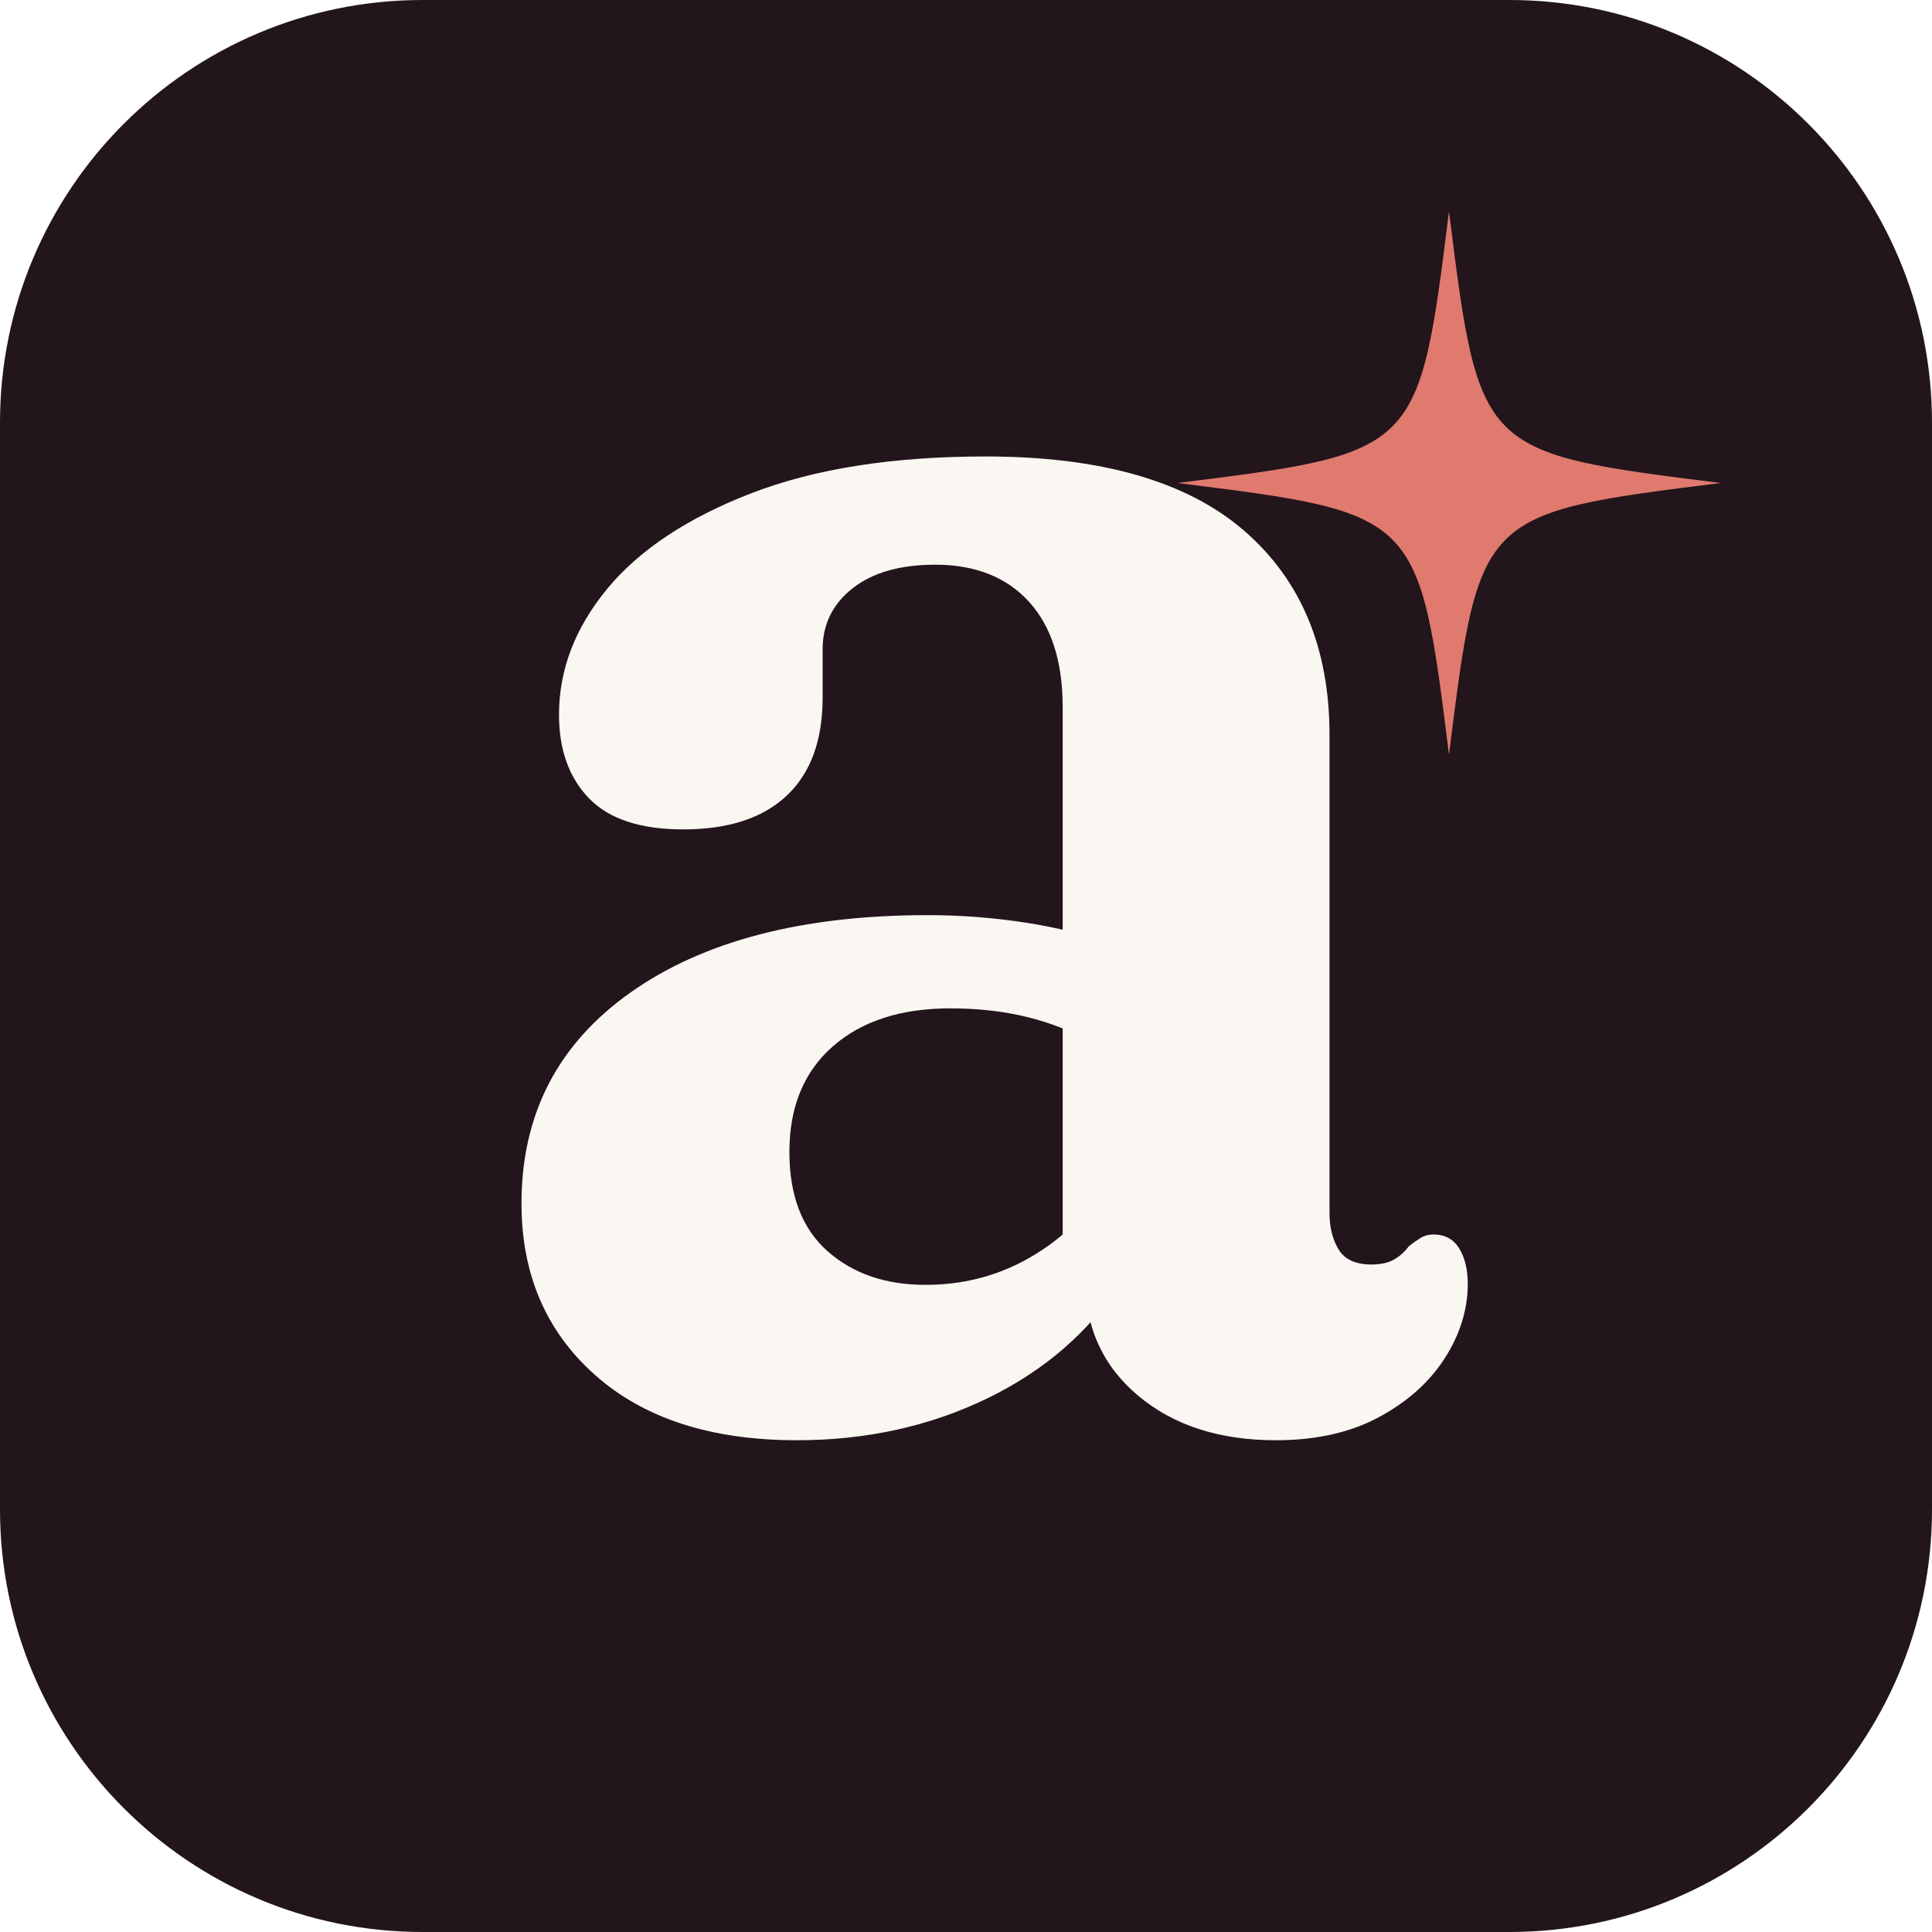
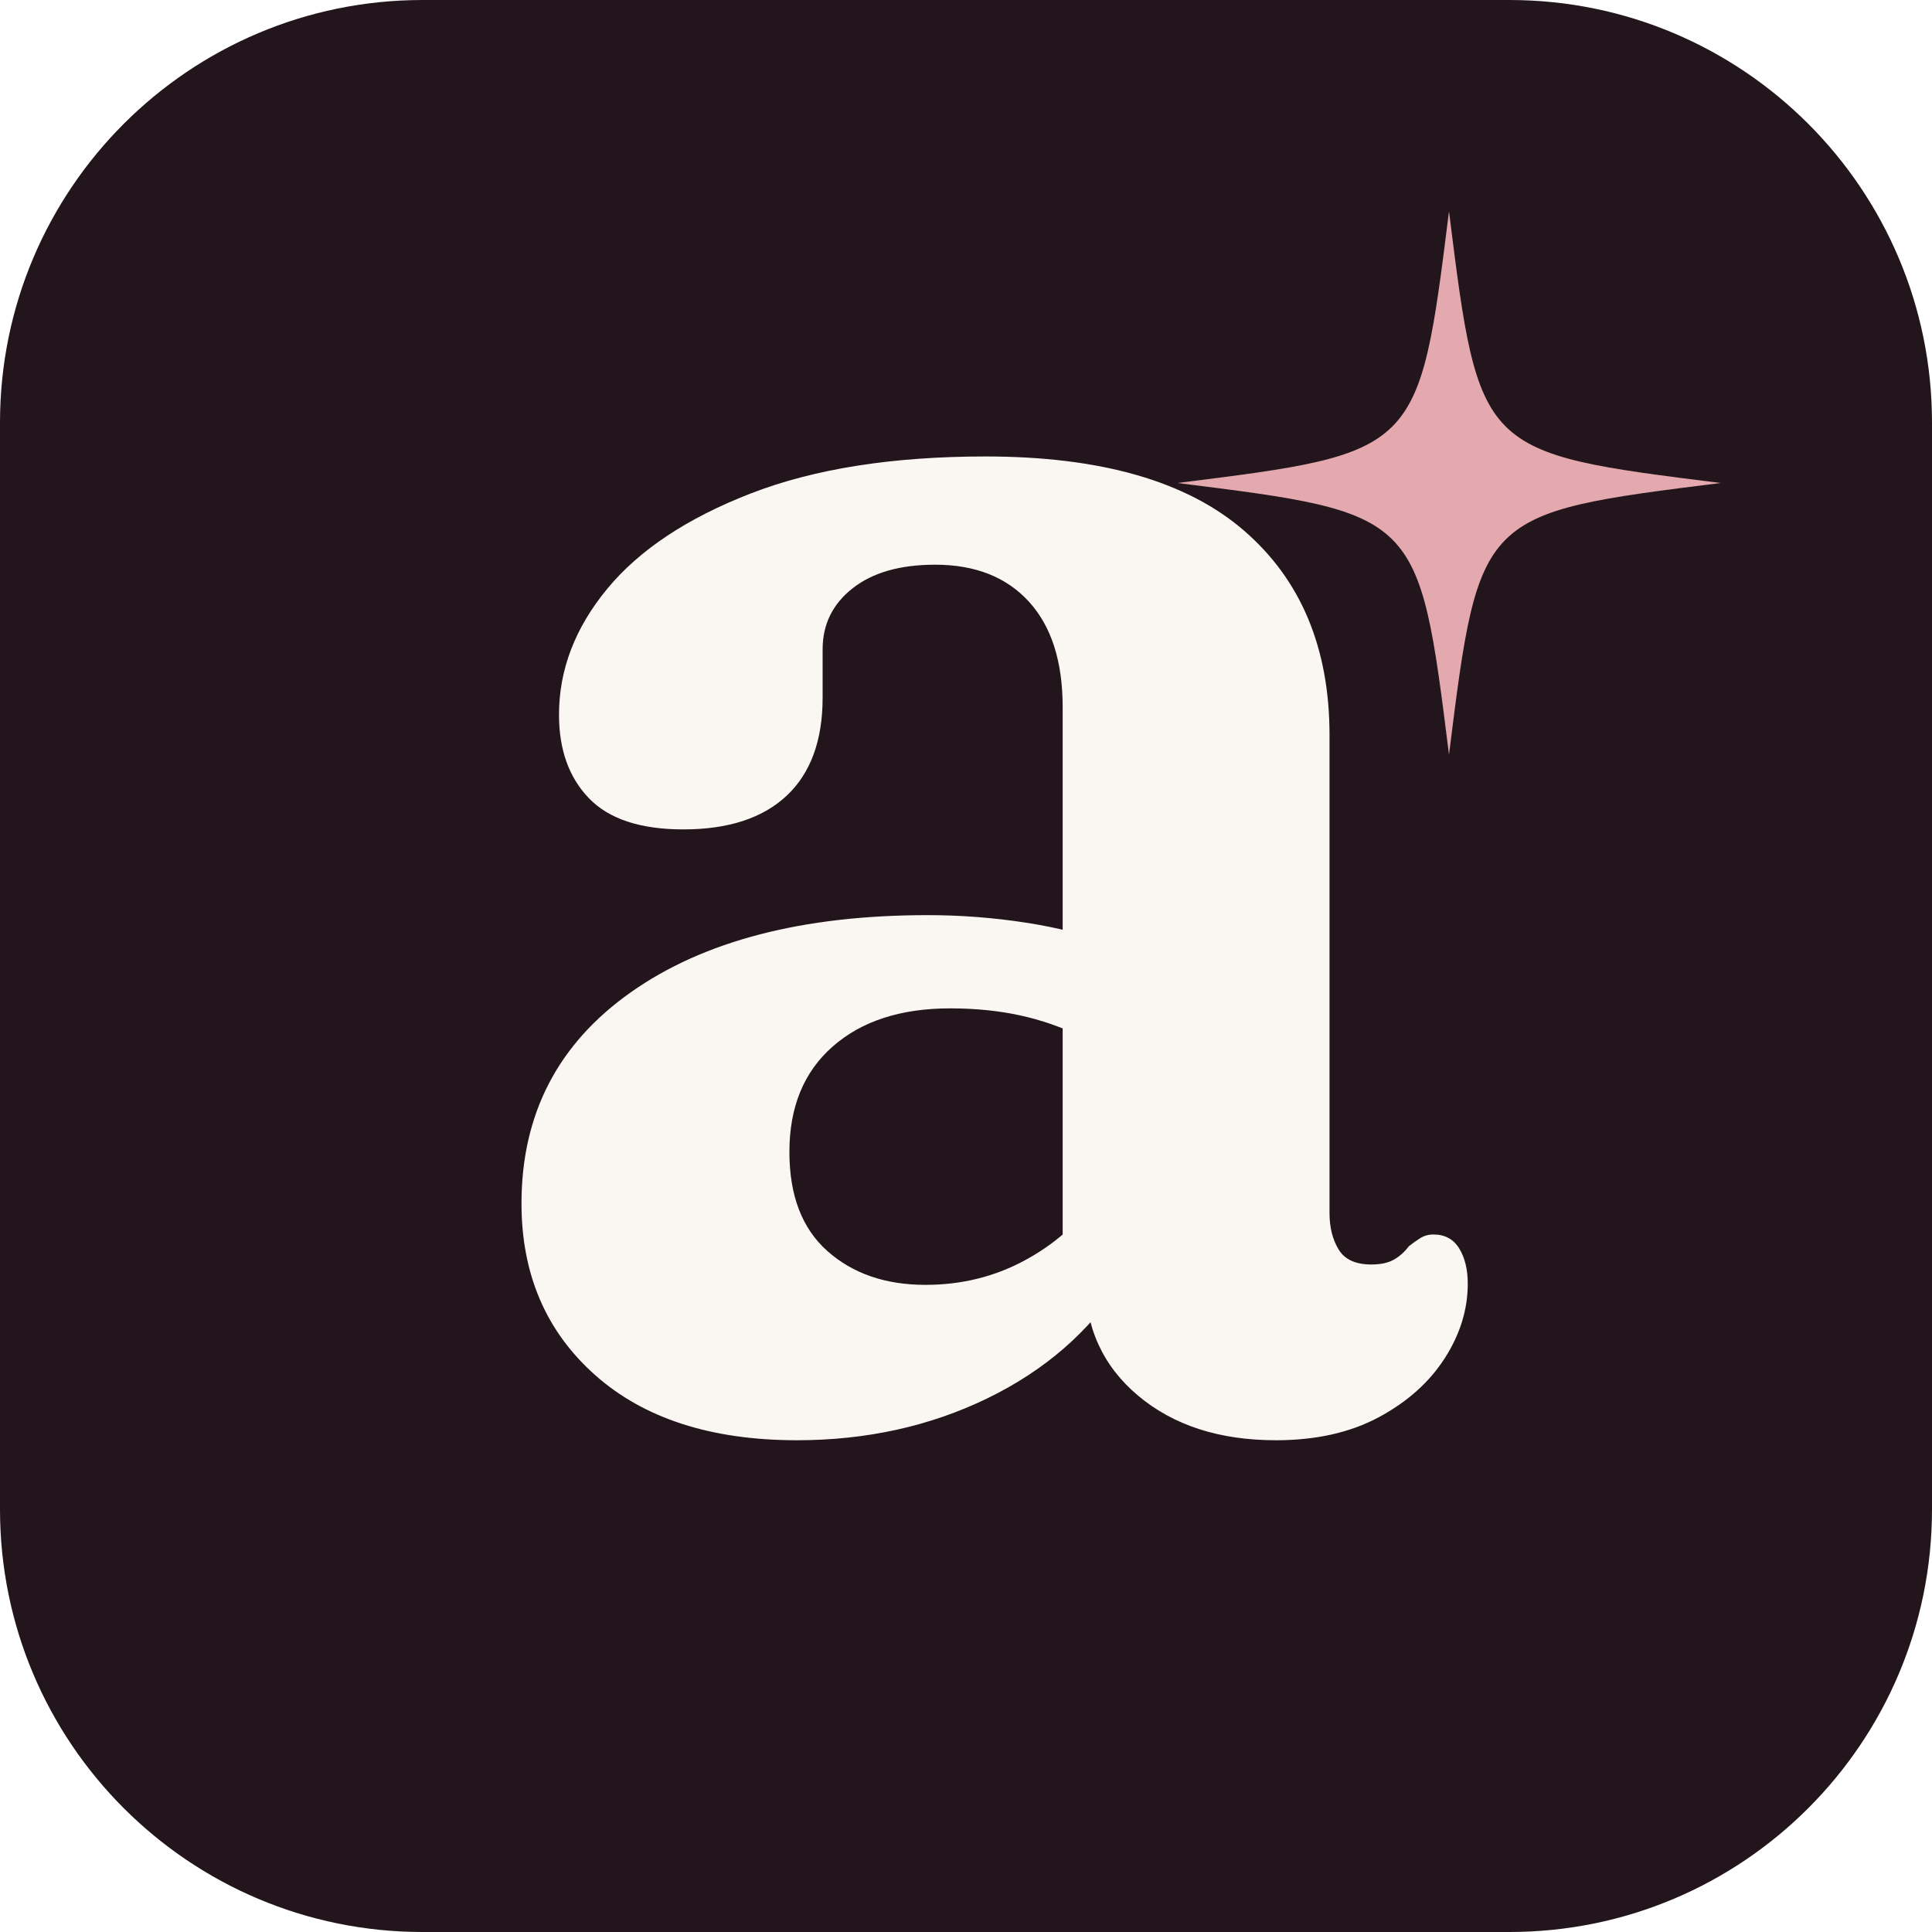
<svg xmlns="http://www.w3.org/2000/svg" viewBox="0 0 64 64">
  <rect width="64" height="64" rx="14" fill="#22151b" />
  <g transform="translate(15.5 47) scale(0.0355)">
    <path fill="#faf6f1" d="M576 -130V-157L555 -162V-664Q555 -728 523.5 -762.5Q492 -797 436 -797Q387 -797 359.0 -775.0Q331 -753 331 -718V-673Q331 -613 297.5 -581.5Q264 -550 201 -550Q141 -550 113.0 -579.0Q85 -608 85 -657Q85 -720 130.0 -774.5Q175 -829 264.0 -863.5Q353 -898 483 -898Q644 -898 724.0 -829.0Q804 -760 804 -638V-192Q804 -172 812.5 -158.0Q821 -144 843 -144Q856 -144 864.0 -148.5Q872 -153 878 -161Q883 -165 888.5 -168.5Q894 -172 901 -172Q917 -172 925.0 -159.0Q933 -146 933 -126Q933 -90 911.5 -56.5Q890 -23 850.0 -1.5Q810 20 754 20Q675 20 625.5 -21.5Q576 -63 576 -130ZM50 -201Q50 -326 152.0 -398.0Q254 -470 429 -470Q475 -470 520.5 -463.0Q566 -456 598 -443L574 -356Q545 -370 515.0 -376.5Q485 -383 450 -383Q381 -383 340.5 -347.5Q300 -312 300 -249Q300 -188 335.5 -156.5Q371 -125 427 -125Q477 -125 519.0 -147.5Q561 -170 588 -208L610 -128Q565 -58 484.5 -19.0Q404 20 307 20Q187 20 118.5 -41.0Q50 -102 50 -201Z" />
  </g>
-   <path fill="#e07a6e" d="M48 7C49 15 49 15 57 16C49 17 49 17 48 25C47 17 47 17 39 16C47 15 47 15 48 7Z" />
+   <path fill="#e3a9ae" d="M48 7C49 15 49 15 57 16C49 17 49 17 48 25C47 17 47 17 39 16C47 15 47 15 48 7Z" />
</svg>
